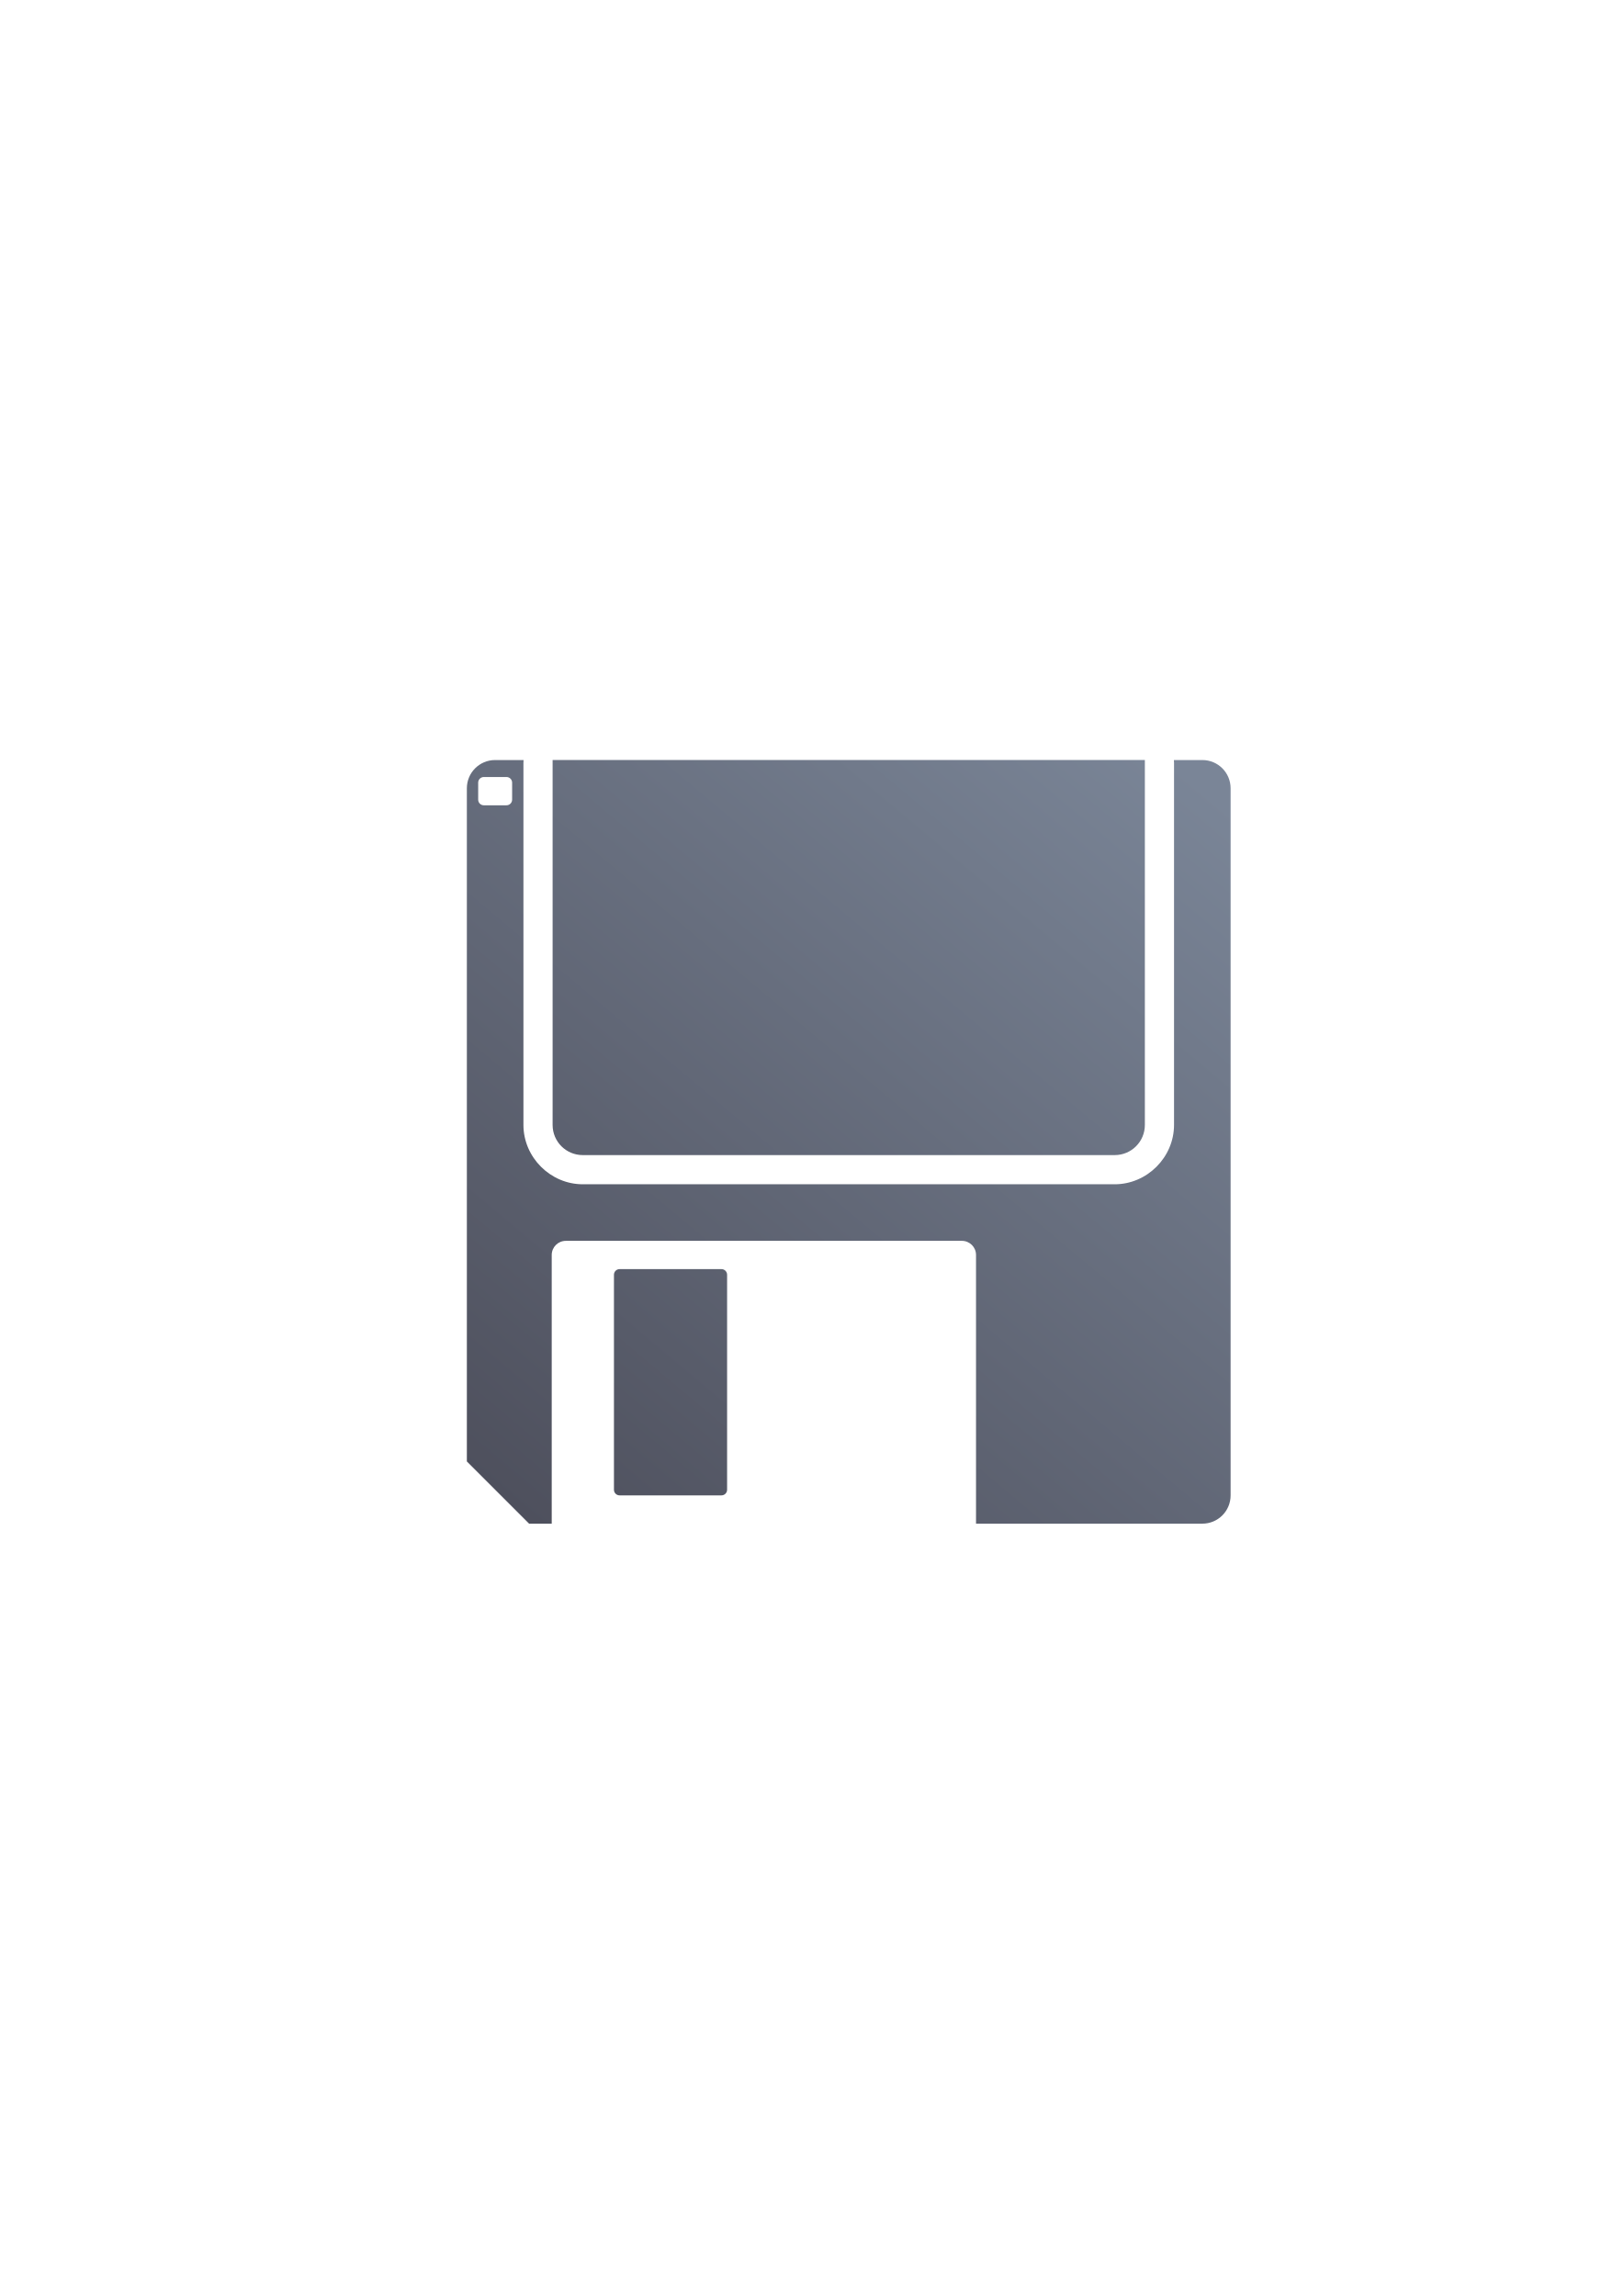
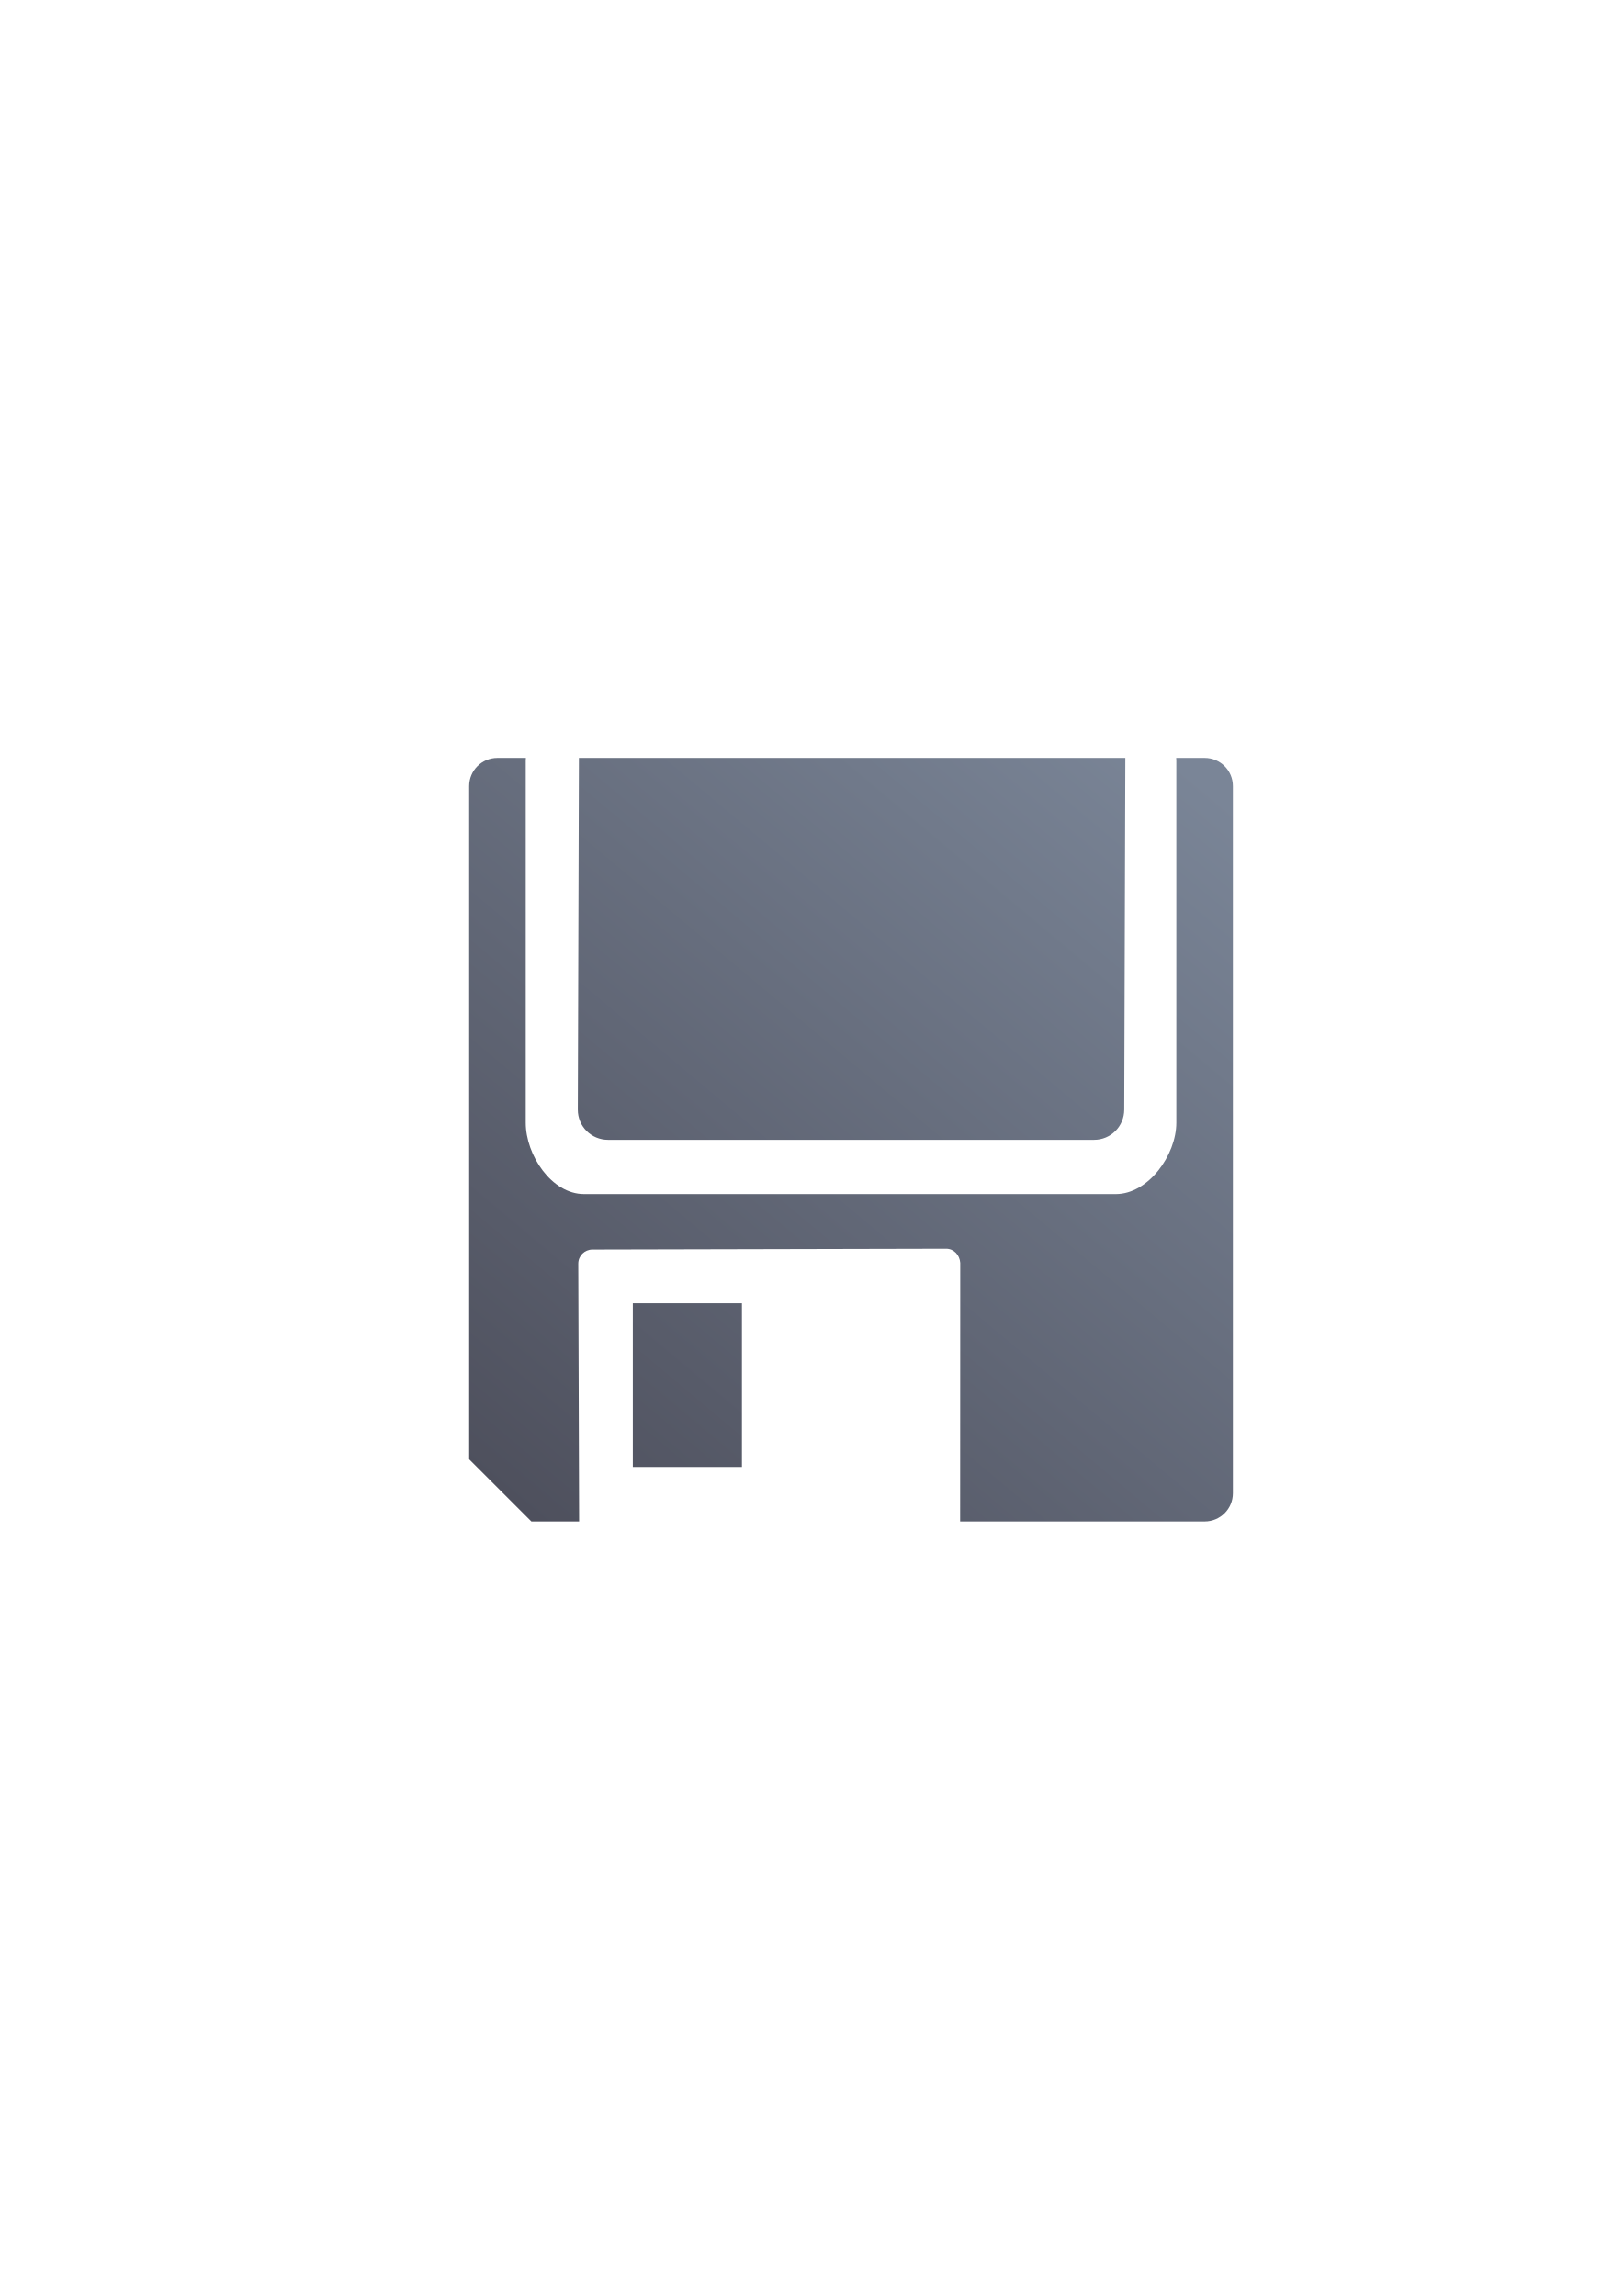
<svg xmlns="http://www.w3.org/2000/svg" xmlns:xlink="http://www.w3.org/1999/xlink" width="210mm" height="297mm" viewBox="0 0 744.094 1052.362" id="svg2" version="1.1">
  <defs id="defs4">
-     <linearGradient id="linearGradient4150">
-       <stop style="stop-color:#4e505d;stop-opacity:1;" offset="0" id="stop4152" />
-       <stop style="stop-color:#7a8597;stop-opacity:1" offset="1" id="stop4154" />
-     </linearGradient>
    <linearGradient id="linearGradient2224">
      <stop id="stop2226" offset="0" style="stop-color:#7c7c7c;stop-opacity:1;" />
      <stop id="stop2228" offset="1" style="stop-color:#b8b8b8;stop-opacity:1;" />
    </linearGradient>
    <linearGradient id="linearGradient15218">
      <stop id="stop15220" offset="0" style="stop-color:#eeeeef;stop-opacity:1;" />
      <stop id="stop2736" offset="0.599" style="stop-color:#d3d7cf;stop-opacity:1;" />
      <stop id="stop2738" offset="0.828" style="stop-color:#ffffff;stop-opacity:1;" />
      <stop id="stop15222" offset="1" style="stop-color:#d3d7cf;stop-opacity:1;" />
    </linearGradient>
    <pattern y="0" x="0" height="6" width="6" patternUnits="userSpaceOnUse" id="EMFhbasepattern" />
    <pattern y="0" x="0" height="6" width="6" patternUnits="userSpaceOnUse" id="EMFhbasepattern-5" />
-     <linearGradient xlink:href="#linearGradient4150" id="linearGradient4156" x1="224.86" y1="722.362" x2="560" y2="322.362" gradientUnits="userSpaceOnUse" gradientTransform="matrix(0.8750002,0,0,0.8750002,47.74357,66.29517)" />
+     <linearGradient xlink:href="#linearGradient4150" id="linearGradient4156" x1="224.86" y1="722.362" x2="560" y2="322.362" gradientUnits="userSpaceOnUse" gradientTransform="matrix(0.8750002,0,0,0.8749872,-141.2053,-257.0578)" />
+     <linearGradient id="linearGradient4150">
+       <stop style="stop-color:#4e505d;stop-opacity:1;" offset="0" id="stop4152" />
+       <stop style="stop-color:#7a8597;stop-opacity:1" offset="1" id="stop4154" />
+     </linearGradient>
  </defs>
  <g id="layer1">
-     <rect style="opacity:1;fill:none;fill-opacity:1;stroke:none;stroke-width:23;stroke-linecap:butt;stroke-linejoin:round;stroke-miterlimit:4;stroke-dasharray:none;stroke-opacity:1" id="rect4160" width="400" height="400" x="190" y="322.362" />
-     <path style="color:#252525;clip-rule:nonzero;display:inline;overflow:visible;visibility:visible;opacity:1;isolation:auto;mix-blend-mode:normal;color-interpolation:sRGB;color-interpolation-filters:linearRGB;solid-color:#252525;solid-opacity:1;fill:url(#linearGradient4156);fill-opacity:1;fill-rule:nonzero;stroke:none;stroke-width:23;stroke-linecap:butt;stroke-linejoin:round;stroke-miterlimit:4;stroke-dasharray:none;stroke-dashoffset:0;stroke-opacity:1;color-rendering:auto;image-rendering:auto;shape-rendering:auto;text-rendering:auto;enable-background:accumulate" d="m 550.986,698.362 c 7.181,0 12.963,-5.782 12.963,-12.963 l 0,-324.074 c 0,-7.181 -5.782,-12.963 -12.963,-12.963 l -13.029,0 c 0.021,0.424 0.066,0.842 0.066,1.271 l 0,165.972 c 0,14.838 -12.364,27.202 -27.202,27.202 l -243.744,0 c -14.838,0 -27.202,-12.364 -27.202,-27.202 l 0,-165.972 c 0,-0.429 0.045,-0.847 0.066,-1.271 l -13.029,0 c -7.181,0 -12.963,5.782 -12.963,12.963 l 0,308.519 28.519,28.519 10.37,0 0,-123.148 c 0,-3.591 2.891,-6.481 6.481,-6.481 l 181.482,0 c 3.591,0 6.481,2.891 6.481,6.481 l 0,123.148 103.704,0 z M 330.615,685.399 c 1.436,0 2.593,-1.156 2.593,-2.593 l 0,-98.519 c 0,-1.436 -1.156,-2.593 -2.593,-2.593 l -46.667,0 c -1.436,0 -2.593,1.156 -2.593,2.593 l 0,98.519 c 0,1.436 1.156,2.593 2.593,2.593 z M 510.821,529.434 c 7.662,0 13.834,-6.167 13.834,-13.829 l 0,-167.248 -271.412,0 0,167.248 c 0,7.662 6.172,13.829 13.834,13.829 z m -278.724,-160.331 -10.37,0 c -1.436,0 -2.593,-1.156 -2.593,-2.593 l 0,-7.778 c 0,-1.436 1.156,-2.593 2.593,-2.593 l 10.37,0 c 1.436,0 2.593,1.156 2.593,2.593 l 0,7.778 c 0,1.436 -1.156,2.593 -2.593,2.593 z" id="rect4149" />
+     <g id="g4215" transform="translate(490,25)">
+       <g transform="translate(-176.3675,-269.3288)" id="g4209">
+         <rect style="opacity:1;fill:none;fill-opacity:1;stroke:none;stroke-width:23;stroke-linecap:butt;stroke-linejoin:round;stroke-miterlimit:4;stroke-dasharray:none;stroke-opacity:1" id="rect4160" width="400" height="400" x="-123.632" y="566.691" />
+         <path id="rect4149" transform="translate(-123.6325,566.691)" d="m 75.293,25 -0.5,161.246 c -0.024,7.662 6.172,13.828 13.834,13.828 l 222.746,0 c 7.662,0 13.808,-6.166 13.832,-13.828 L 325.705,25 75.293,25 Z M 37.963,25.006 C 30.781,25.006 25,30.787 25,37.969 L 25,346.482 53.518,375 75.389,375 75,256.855 c -0.012,-3.591 2.892,-6.472 6.482,-6.48 L 243.566,250 c 3.591,-0.008 6.232,2.899 6.482,6.48 L 250,375 362.037,375 C 369.219,375 375,369.218 375,362.037 l 0,-324.068 c 0,-7.181 -5.781,-12.963 -12.963,-12.963 l -13.029,0 c 0.021,0.424 0.066,0.841 0.066,1.27 l 0,165.971 c 0,14.838 -12.863,32.701 -27.701,32.701 l -243.746,0 c -14.838,0 -26.701,-17.864 -26.701,-32.701 l 0,-165.971 c 0,-0.429 0.046,-0.845 0.066,-1.27 l -13.029,0 z M 100,275 l 0,75 50,0 0,-75 -50,0 z" style="color:#252525;clip-rule:nonzero;display:inline;overflow:visible;visibility:visible;opacity:1;isolation:auto;mix-blend-mode:normal;color-interpolation:sRGB;color-interpolation-filters:linearRGB;solid-color:#252525;solid-opacity:1;fill:url(#linearGradient4156);fill-opacity:1;fill-rule:nonzero;stroke:none;stroke-width:23;stroke-linecap:butt;stroke-linejoin:round;stroke-miterlimit:4;stroke-dasharray:none;stroke-dashoffset:0;stroke-opacity:1;color-rendering:auto;image-rendering:auto;shape-rendering:auto;text-rendering:auto;enable-background:accumulate" />
+       </g>
+     </g>
  </g>
</svg>
